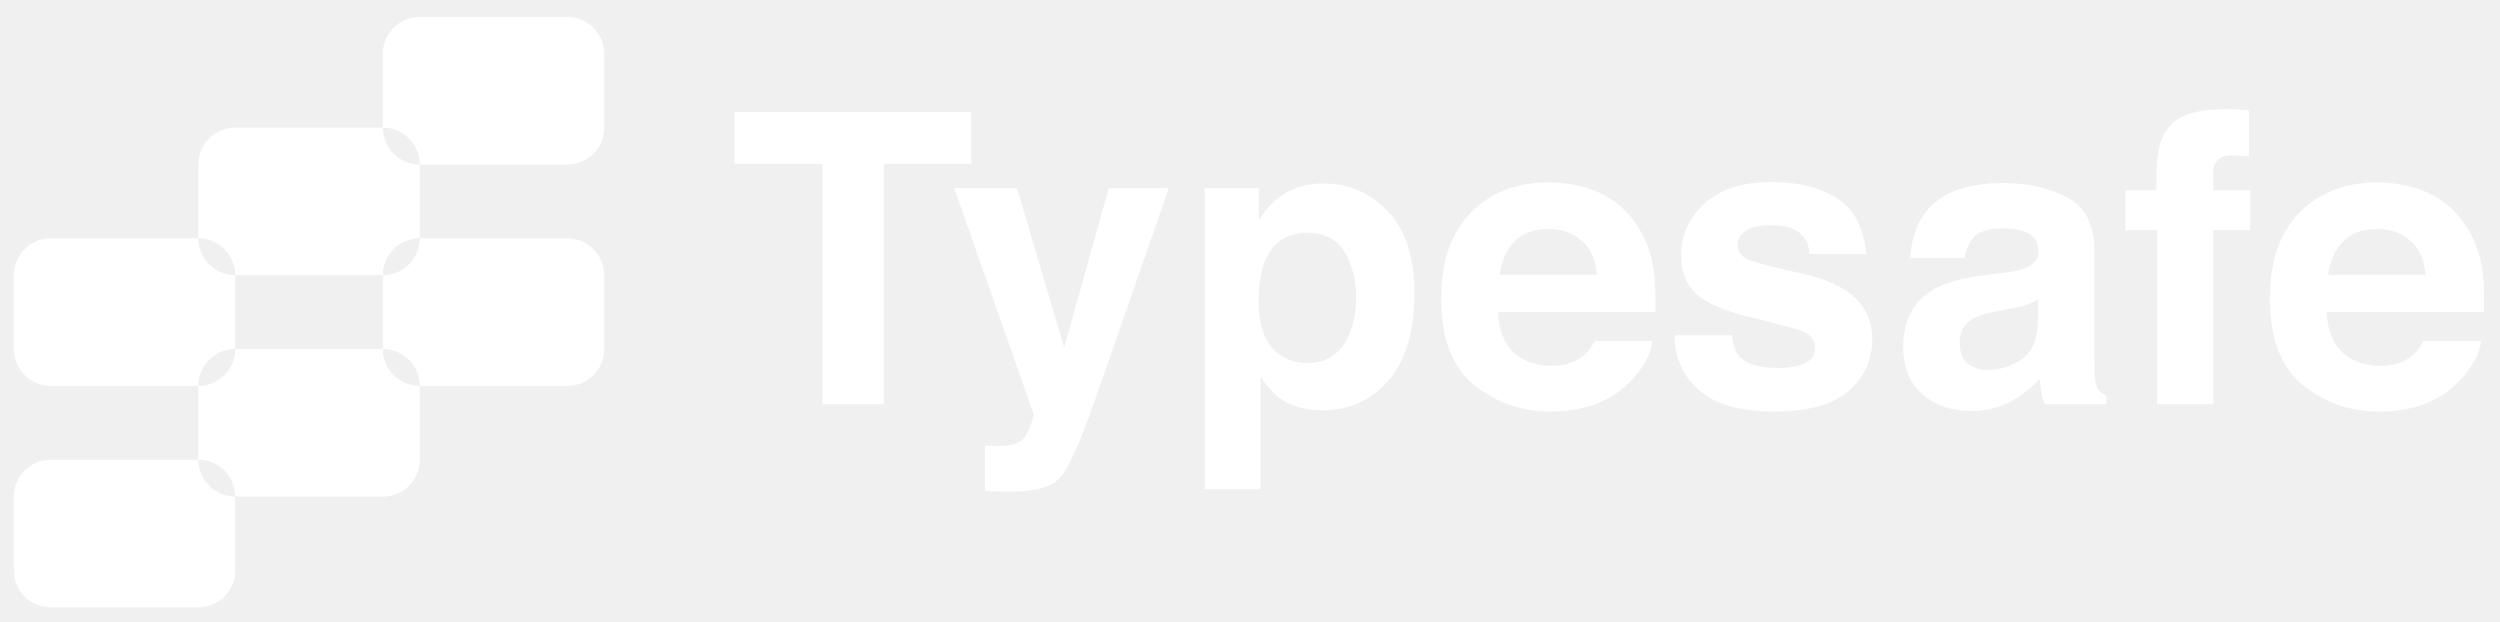
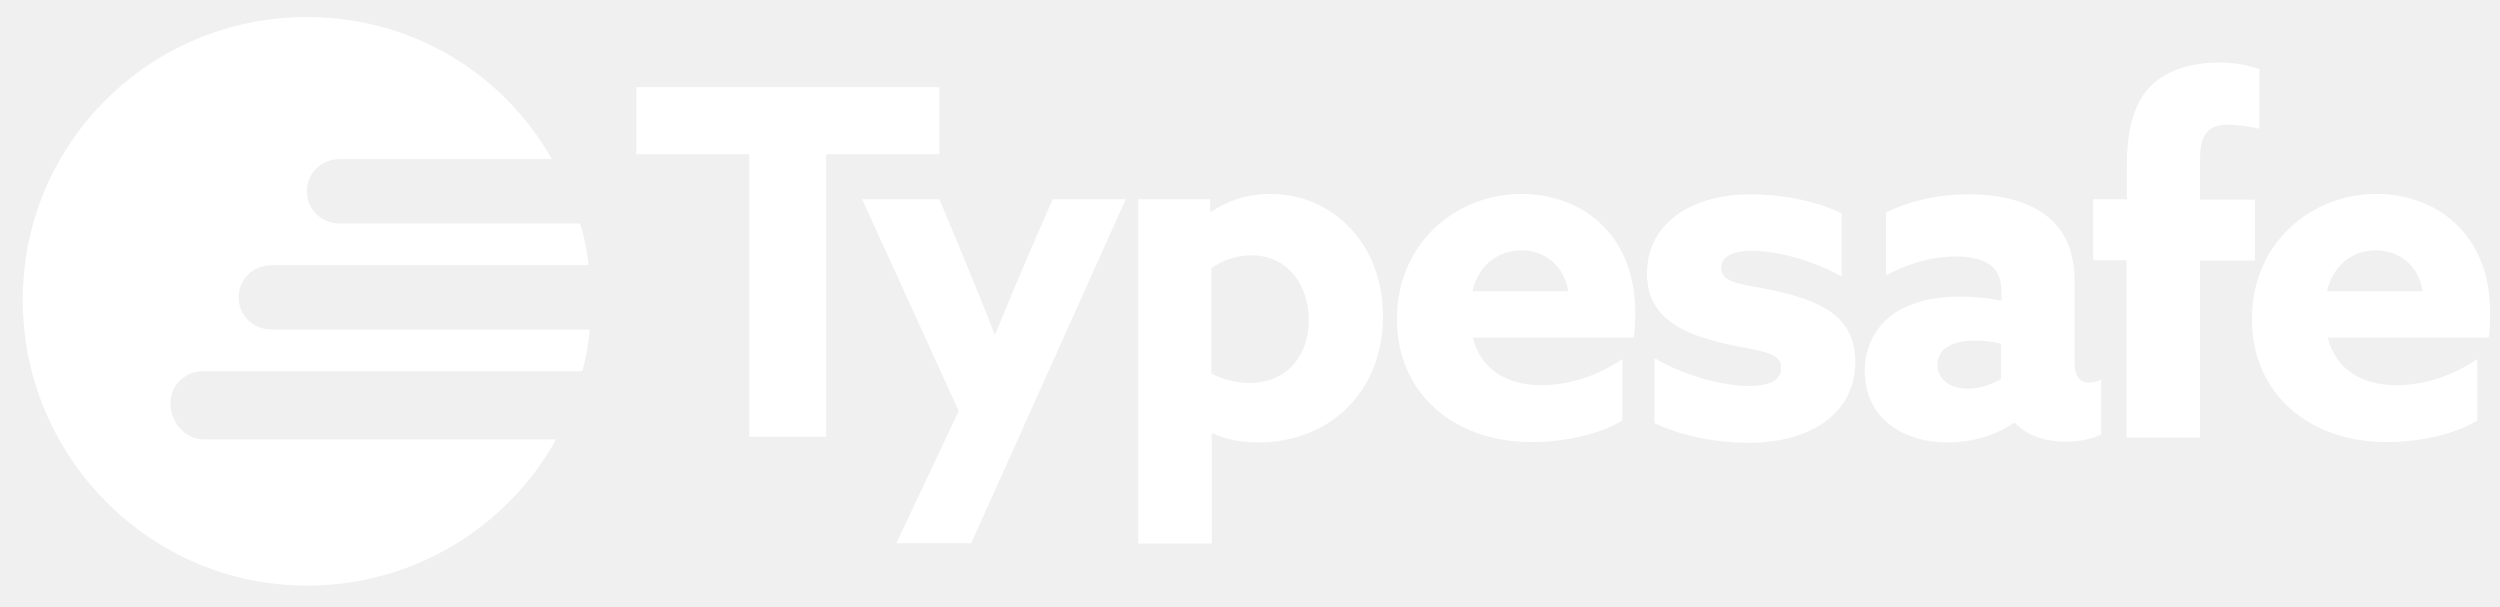
- <svg xmlns="http://www.w3.org/2000/svg" width="271" height="67.333" viewBox="0 0 271 67.333">
-   <path fill-rule="evenodd" clip-rule="evenodd" fill="#fff" d="M45.5 1.833h16c2.209 0 4 1.791 4 4v8c0 2.209-1.791 4-4 4h-16c-2.209 0-4-1.791-4-4v-8c0-2.209 1.791-4 4-4zM25.5 13.833h16c2.209 0 4 1.791 4 4v8c0 2.209-1.791 4-4 4h-16c-2.209 0-4-1.791-4-4v-8c0-2.209 1.791-4 4-4zM5.5 25.833h16c2.209 0 4 1.791 4 4v8c0 2.209-1.791 4-4 4h-16c-2.209 0-4-1.791-4-4v-8c0-2.209 1.791-4 4-4zM45.5 25.833h16c2.209 0 4 1.791 4 4v8c0 2.209-1.791 4-4 4h-16c-2.209 0-4-1.791-4-4v-8c0-2.209 1.791-4 4-4zM25.5 37.833h16c2.209 0 4 1.791 4 4v8c0 2.209-1.791 4-4 4h-16c-2.209 0-4-1.791-4-4v-8c0-2.209 1.791-4 4-4zM5.5 49.833h16c2.209 0 4 1.791 4 4v8c0 2.209-1.791 4-4 4h-16c-2.209 0-4-1.791-4-4v-8c0-2.209 1.791-4 4-4z" />
-   <path fill="#fff" d="M79.628 12.151v5.607h9.518v26.061h6.66v-26.061h9.475v-5.607h-25.653zM106.773 53.207c.659.043 1.154.068 1.484.075.33.007.767.011 1.312.011 2.71 0 4.517-.533 5.42-1.601.904-1.066 2.131-3.82 3.683-8.261l8.028-23.031h-6.51l-4.834 17.273-5.113-17.273h-6.811l8.605 24.449c.043.172-.09.645-.398 1.418-.308.773-.641 1.281-.999 1.525-.372.258-.831.422-1.375.494-.544.072-1.117.094-1.719.064l-.773-.043v4.9zM147.002 32.11c0 2.191-.452 3.946-1.357 5.264-.905 1.317-2.219 1.977-3.94 1.977-1.186 0-2.215-.322-3.082-.967-1.461-1.103-2.191-3.015-2.191-5.736 0-1.719.217-3.137.652-4.254.839-2.105 2.38-3.158 4.622-3.158 1.867 0 3.217.695 4.048 2.084.832 1.388 1.248 2.985 1.248 4.79zm-3.542-12.225c-1.89 0-3.519.523-4.887 1.568-.75.587-1.456 1.39-2.12 2.406v-3.459h-5.864v32.635h6.059v-12.203c.647.988 1.312 1.74 1.988 2.256 1.24.931 2.797 1.396 4.671 1.396 2.941 0 5.346-1.081 7.212-3.244 1.867-2.163 2.8-5.307 2.8-9.432 0-3.91-.954-6.875-2.865-8.895-1.91-2.018-4.241-3.028-6.994-3.028zM167.832 24.827c1.445 0 2.655.421 3.632 1.263.976.841 1.52 2.075 1.631 3.7h-10.549c.223-1.524.766-2.733 1.631-3.625.865-.892 2.084-1.338 3.655-1.338zm-.002-5.049c-3.433 0-6.224 1.083-8.374 3.247-2.151 2.165-3.227 5.275-3.227 9.332 0 4.329 1.191 7.455 3.573 9.375 2.383 1.921 5.133 2.882 8.249 2.882 3.775 0 6.713-1.139 8.81-3.416 1.349-1.433 2.106-2.843 2.27-4.232h-6.251c-.365.688-.785 1.225-1.261 1.611-.872.717-2.005 1.074-3.399 1.074-1.315 0-2.44-.294-3.376-.881-1.538-.945-2.355-2.593-2.449-4.941h17.057c.029-2.022-.037-3.572-.202-4.647-.285-1.837-.906-3.45-1.866-4.841-1.064-1.578-2.413-2.733-4.046-3.464-1.635-.733-3.47-1.099-5.508-1.099zM181.527 36.342c0 2.406.879 4.387 2.637 5.94 1.759 1.554 4.481 2.331 8.17 2.331 3.616 0 6.289-.733 8.018-2.202 1.73-1.468 2.595-3.362 2.595-5.683 0-1.762-.603-3.229-1.805-4.404-1.218-1.16-3.047-2.026-5.485-2.6-3.659-.802-5.79-1.368-6.393-1.697-.604-.315-.905-.823-.905-1.525 0-.559.283-1.045.851-1.461.567-.415 1.518-.623 2.854-.623 1.623 0 2.771.416 3.447 1.246.358.458.582 1.082.668 1.869h6.122c-.272-2.864-1.331-4.88-3.175-6.048-1.845-1.167-4.232-1.751-7.159-1.751-3.086 0-5.479.777-7.181 2.331-1.701 1.554-2.552 3.413-2.552 5.575 0 1.833.545 3.237 1.634 4.211 1.088.988 2.963 1.812 5.624 2.471 3.696.874 5.831 1.489 6.405 1.848.574.358.861.881.861 1.568 0 .717-.357 1.254-1.069 1.611-.712.358-1.672.537-2.881.537-2.059 0-3.469-.408-4.232-1.225-.432-.458-.713-1.231-.843-2.32h-6.206zM220.918 34.709c-.044 2.048-.629 3.459-1.756 4.232-1.127.773-2.36 1.16-3.697 1.16-.845 0-1.561-.232-2.149-.698-.589-.465-.884-1.221-.884-2.267 0-1.174.482-2.041 1.446-2.6.57-.329 1.508-.608 2.815-.838l1.393-.258c.697-.129 1.245-.269 1.646-.419.398-.15.795-.347 1.187-.591v2.279zm-5.844-4.877c-2.381.301-4.185.802-5.41 1.504-2.237 1.289-3.355 3.373-3.355 6.252 0 2.221.695 3.936 2.085 5.146 1.391 1.21 3.151 1.815 5.284 1.815 1.671 0 3.17-.38 4.495-1.139 1.108-.645 2.089-1.425 2.938-2.342.043.53.1 1.003.172 1.418.072.415.201.859.387 1.332h6.66v-.902c-.4-.185-.702-.423-.902-.709-.2-.286-.322-.83-.365-1.633-.029-1.06-.043-1.962-.043-2.707v-10.742c0-2.821-1-4.741-2.999-5.758-1.999-1.017-4.286-1.525-6.861-1.525-3.956 0-6.747 1.031-8.372 3.094-1.021 1.318-1.598 3.001-1.727 5.049h5.908c.145-.902.436-1.618.871-2.149.609-.716 1.648-1.074 3.114-1.074 1.307 0 2.298.183 2.973.548.676.365 1.013 1.028 1.013 1.987 0 .788-.441 1.368-1.32 1.74-.491.215-1.306.394-2.445.537l-2.101.258zM241.446 11.828c-3.395 0-5.536.702-6.424 2.106-.846.945-1.268 2.671-1.268 5.178v1.504h-3.352v4.318h3.438v18.885h6.08v-18.885h4.018v-4.318h-4.018v-1.976c0-.458.153-.877.462-1.257.308-.379.866-.559 1.676-.537.809.021 1.386.054 1.73.097v-4.984l-1.289-.097c-.315-.023-.666-.034-1.053-.034zM257.656 24.827c1.445 0 2.656.421 3.632 1.263.977.841 1.521 2.075 1.631 3.7h-10.549c.223-1.524.766-2.733 1.632-3.625.865-.892 2.083-1.338 3.654-1.338zm-.002-5.049c-3.432 0-6.224 1.083-8.374 3.247-2.151 2.165-3.226 5.275-3.226 9.332 0 4.329 1.19 7.455 3.572 9.375 2.383 1.921 5.133 2.882 8.249 2.882 3.776 0 6.713-1.139 8.81-3.416 1.349-1.433 2.104-2.843 2.27-4.232h-6.251c-.364.688-.785 1.225-1.261 1.611-.871.717-2.005 1.074-3.399 1.074-1.315 0-2.44-.294-3.376-.881-1.538-.945-2.354-2.593-2.449-4.941h17.056c.031-2.022-.036-3.572-.201-4.647-.284-1.837-.906-3.45-1.865-4.841-1.065-1.578-2.414-2.733-4.048-3.464-1.633-.733-3.469-1.099-5.507-1.099z" />
+ <svg xmlns="http://www.w3.org/2000/svg" viewBox="0 0 660 160" enable-background="new 0 0 660 160">
+   <g>
+     <g fill="#fff">
+       <path d="M197.9 40.7h-29.9v-17.7h80v17.7h-29.9v74.6h-20.3v-74.6zM236.6 143.5l16.5-35-25.5-55.9h20.4l6.5 15.6c2.8 6.8 5.5 13.4 8 19.9h.3c2.8-6.9 5.6-13.5 8.5-20.3l6.6-15.2h19.3l-40.8 90.8h-19.8zM319.9 143.5h-19.4v-90.9h19v3.2l.3.1c4.1-2.8 9.3-4.7 15.6-4.7 16.1 0 29.7 12.8 29.7 32.3 0 20.2-14.4 33.3-32.8 33.3-5.1 0-9.2-1-12.1-2.4l-.3.1v29zm9.9-42.4c10.1 0 15.7-7.3 15.7-16.6 0-9.4-5.6-17.1-15.2-17.1-4 0-7.7 1.4-10.5 3.4v27.8c2.5 1.3 6.1 2.5 10 2.5zM388.8 89.1c2.2 8.7 9.3 12.6 18.2 12.6 7 0 14.7-2.4 21.3-6.9v16.2c-6.1 3.8-15.6 5.7-23.9 5.7-20.7 0-35.6-12.9-35.6-32.5 0-20 15.6-33 32.9-33 15.4 0 30 10.2 30 31.3 0 2.2-.1 5-.4 6.6h-42.5zm25.2-12.2c-1.1-6.8-6.1-10.8-12.4-10.8-6 0-11.2 3.7-12.9 10.8h25.3zM436.9 94.6c8.7 5.1 18.8 7.3 24.8 7.3 5.4 0 8.5-1.4 8.5-4.8 0-4.8-7-4.3-16.5-6.8-11.9-2.9-18.9-7.9-18.9-18.2.1-13.3 11.9-20.8 27.4-20.8 7.5 0 16.8 1.5 24 5v16.7c-8.3-4.7-18-6.8-23.6-6.8-5.1 0-8.2 1.5-8.2 4.5 0 4.6 6.8 4.2 16.1 6.5 12 2.9 19.3 7.5 19.3 18.4-.1 13.8-12.1 21.3-28.2 21.3-7.5 0-17.2-1.5-24.8-5.2v-17.1zM531.7 111.6c-4.1 2.9-10.3 5.2-17.5 5.2-5.4 0-10.5-1.3-14.5-4.1-4.6-3.2-7.4-8.2-7.4-14.7 0-6.9 3.2-12.1 7.7-15.2 4.8-3.3 11.1-4.5 17.6-4.5 3.7 0 7.4.4 10.8 1.1v-2.4c0-3.1-1-5.4-2.4-6.6-1.8-1.7-5.1-2.7-9.7-2.7-7 0-13.4 2.3-18.4 5v-16.6c5.1-2.6 12.8-4.8 21.9-4.8 8.4 0 15.9 1.9 20.9 6 4.7 3.8 7 9.4 7 17.4v21.3c0 2.9 1.1 5 3.8 5 1 0 2.2-.3 3.2-.8v14.5c-2.2 1.1-5.6 1.9-9.3 1.9-5.1 0-10.1-1.4-13.5-5h-.2zm-3.3-20.8c-2-.6-4.8-.9-6.9-.9-5 0-10 1.5-10 6.4 0 4.1 3.6 6.3 8 6.3 3.3 0 6.5-1.1 8.8-2.6v-9.2zM561.5 68.7h-8.9v-16.1h8.9v-9.3c0-8.8 1.8-16.3 6.6-20.9 4.5-4.3 11.5-5.9 17.7-5.9 3.6 0 7.3.5 10.7 1.8v15.7c-2.4-.6-6.3-1.1-8.4-1.1-6 0-7.3 3.8-7.3 9.2v10.6h14.5v16.1h-14.5v46.7h-19.4v-46.8zM614.5 89.1c2.2 8.7 9.3 12.6 18.2 12.6 7 0 14.7-2.4 21.3-6.9v16.2c-6.1 3.8-15.6 5.7-23.9 5.7-20.7 0-35.6-12.9-35.6-32.5 0-20 15.6-33 32.9-33 15.4 0 30 10.2 30 31.3 0 2.2-.1 5-.4 6.6h-42.5zm25.1-12.2c-1.1-6.8-6.1-10.8-12.4-10.8-6 0-11.2 3.7-12.9 10.8h25.3z" />
+     </g>
+     <path fill="#fff" d="M53.7 116c-4.8 0-8.7-4.6-8.7-9.4v-.2c0-4.8 3.9-8.4 8.7-8.4h100c.9-3 1.6-7 2-11h-84c-4.8 0-8.7-3.7-8.7-8.5s3.9-8.5 8.7-8.5h83.7c-.5-4-1.2-8-2.3-11h-63.4c-4.8 0-8.7-3.7-8.7-8.5s3.9-8.5 8.7-8.5h56c-13.1-23-37.2-37.5-64.7-37.5-41.4 0-75 33.3-75 74.7s33.6 75.4 75 75.4c28.4 0 53.1-15.6 65.8-38.6h-93.1z" />
+   </g>
</svg>
